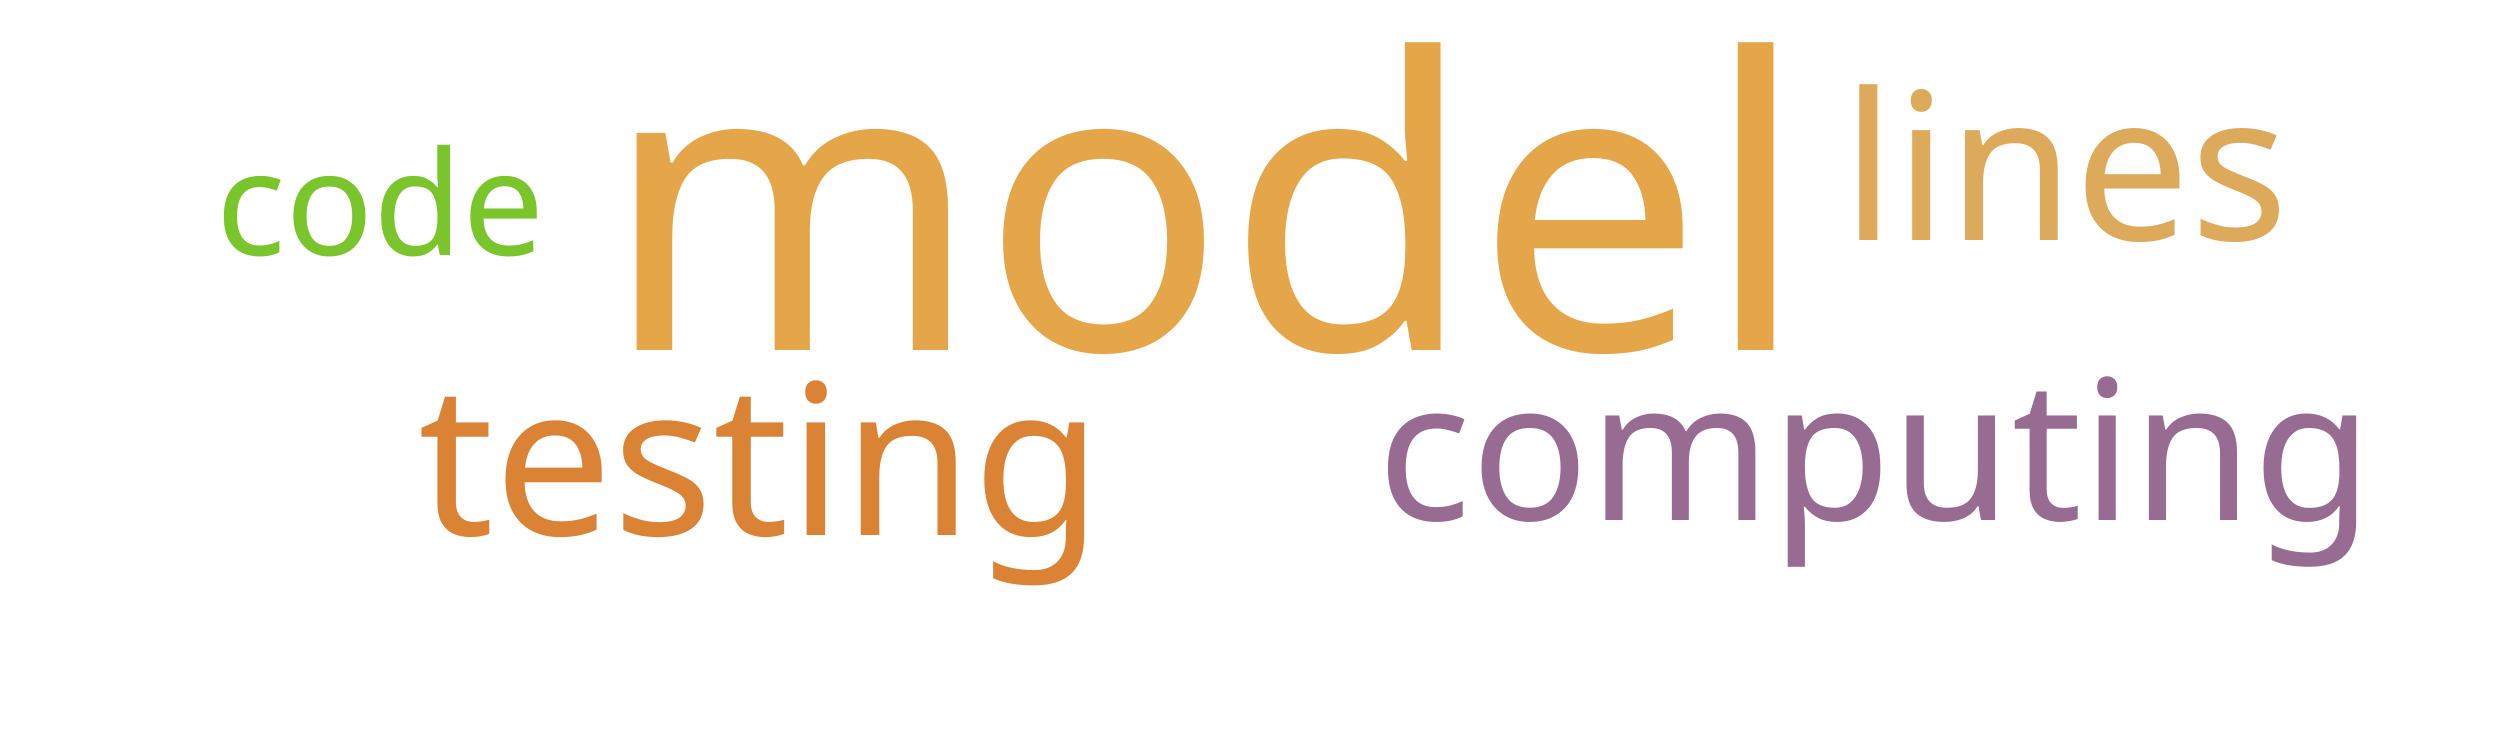
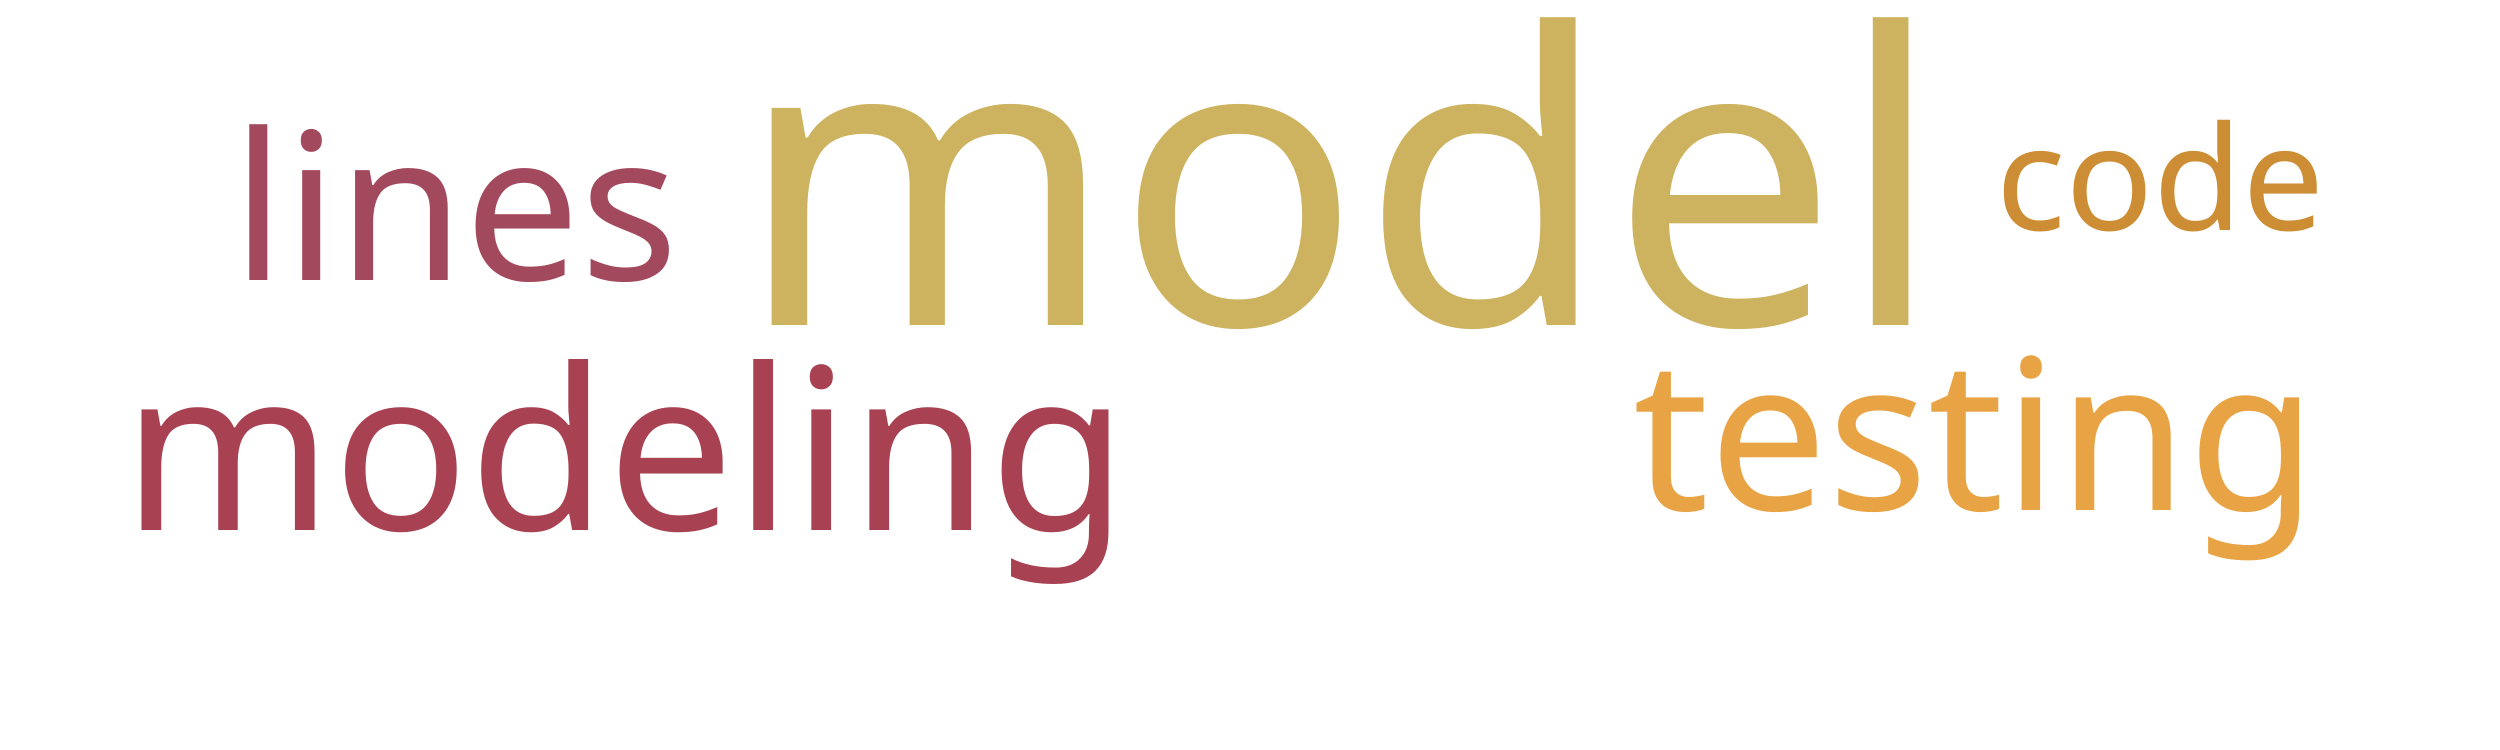
<svg xmlns="http://www.w3.org/2000/svg" width="500" height="150">
  <g transform="translate(250, 75)">
-     <text text-anchor="middle" style="font-family: Impact; font-size: 81px; fill: #e5a549" transform="translate(-9,-5)rotate(0)">model</text>
-     <text text-anchor="middle" style="font-family: Impact; font-size: 42px; fill: #da8335" transform="translate(-98,32)rotate(0)">testing</text>
-     <text text-anchor="middle" style="font-family: Impact; font-size: 41px; fill: #ddaa5c" transform="translate(163,-27)rotate(0)">lines</text>
-     <text text-anchor="middle" style="font-family: Impact; font-size: 39px; fill: #986b92" transform="translate(125,29)rotate(0)">computing</text>
-     <text text-anchor="middle" style="font-family: Impact; font-size: 29px; fill: #7ac52c" transform="translate(-174,-24)rotate(0)">code</text>
+     <text text-anchor="middle" style="font-family: Impact; font-size: 81px; fill: #cdb25f" transform="translate(18,-10)rotate(0)">model</text>
+     <text text-anchor="middle" style="font-family: Impact; font-size: 45px; fill: #a84152" transform="translate(-125,31)rotate(0)">modeling</text>
+     <text text-anchor="middle" style="font-family: Impact; font-size: 42px; fill: #e8a444" transform="translate(145,27)rotate(0)">testing</text>
+     <text text-anchor="middle" style="font-family: Impact; font-size: 41px; fill: #a3495e" transform="translate(-159,-19)rotate(0)">lines</text>
+     <text text-anchor="middle" style="font-family: Impact; font-size: 29px; fill: #cc8d34" transform="translate(182,-29)rotate(0)">code</text>
  </g>
</svg>
